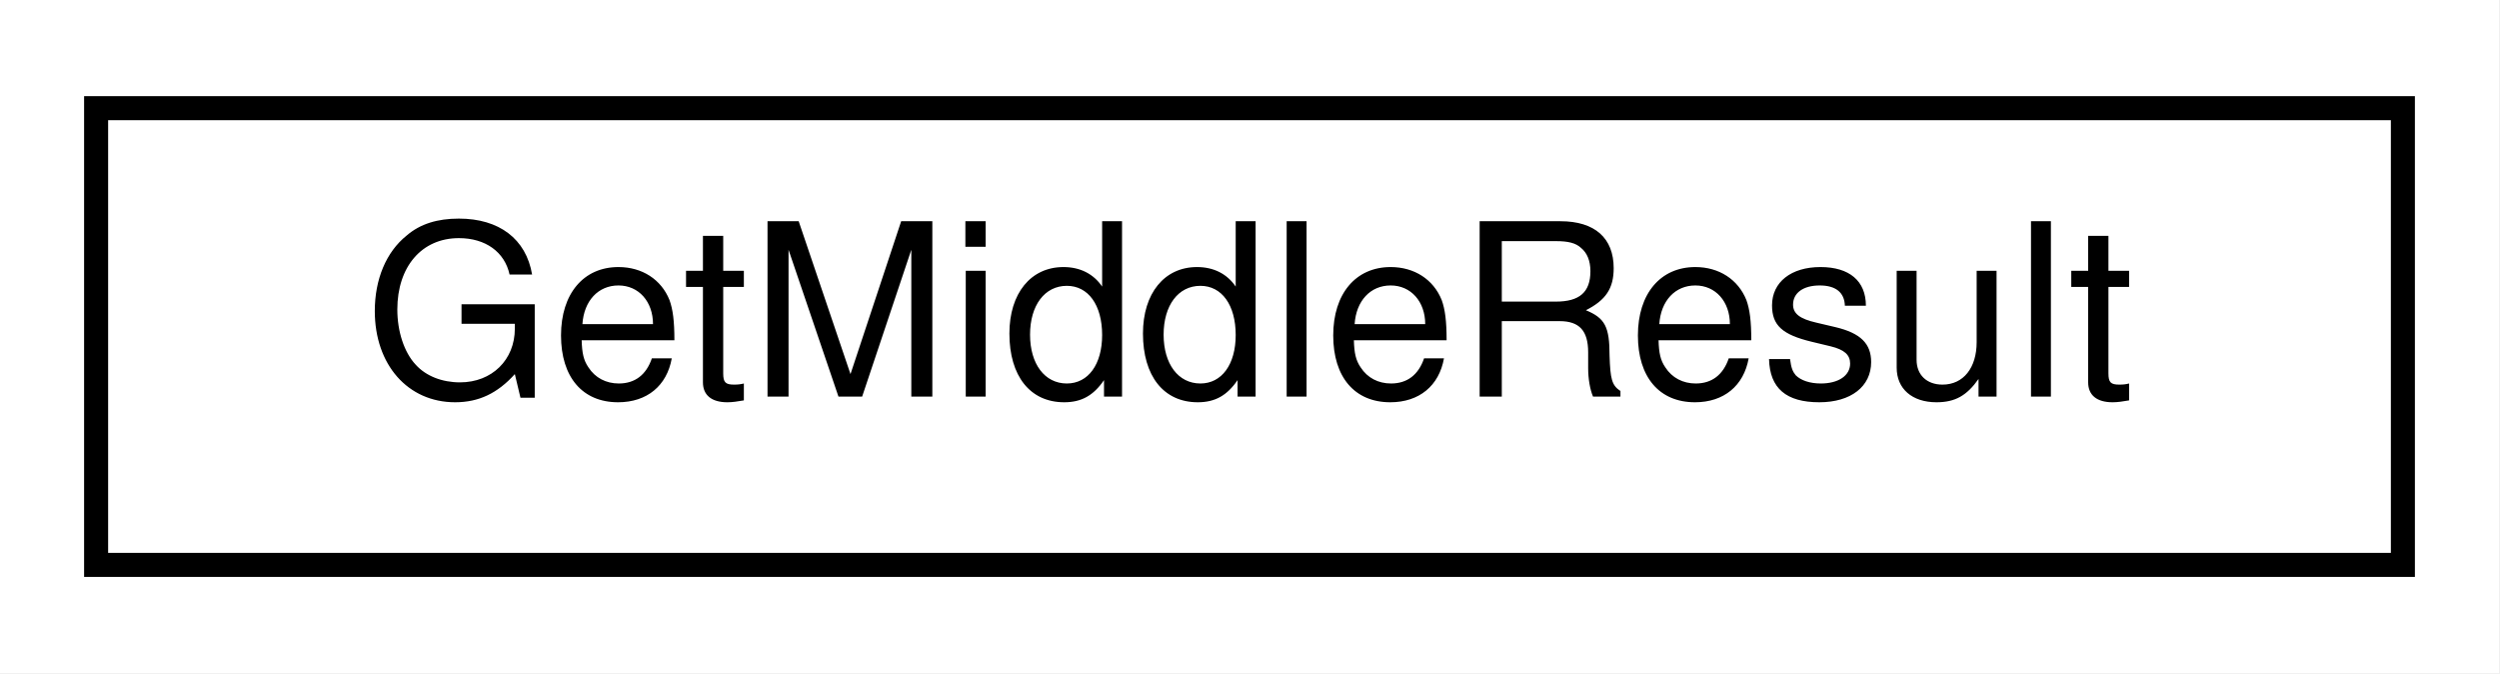
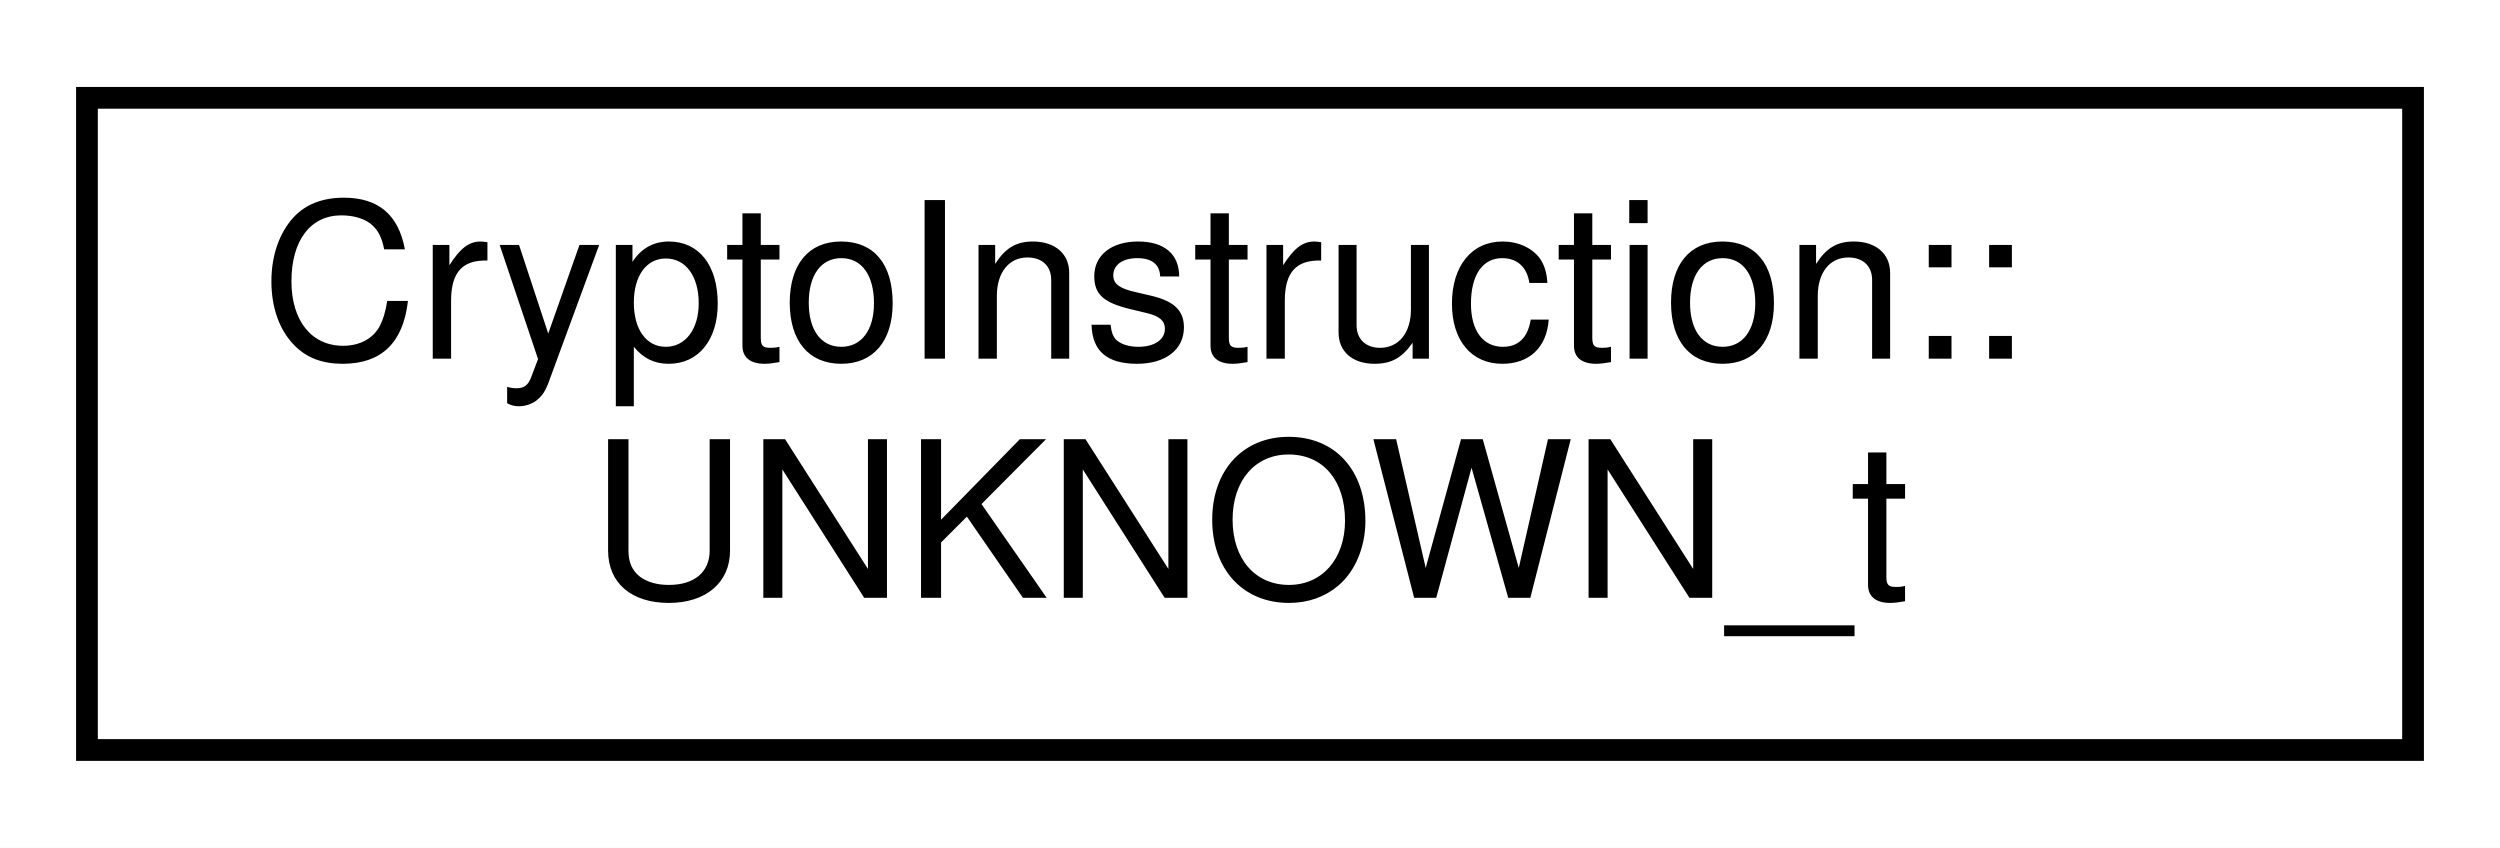
- <svg xmlns="http://www.w3.org/2000/svg" xmlns:xlink="http://www.w3.org/1999/xlink" width="104pt" height="28pt" viewBox="0.00 0.00 104.00 28.00">
-   <g id="graph0" class="graph" transform="scale(1 1) rotate(0) translate(4 24)">
-     <polygon fill="#ffffff" stroke="transparent" points="-4,4 -4,-24 100,-24 100,4 -4,4" />
+ <svg xmlns="http://www.w3.org/2000/svg" xmlns:xlink="http://www.w3.org/1999/xlink" width="115pt" height="39pt" viewBox="0.00 0.00 115.00 39.00">
+   <g id="graph0" class="graph" transform="scale(1 1) rotate(0) translate(4 35)">
+     <polygon fill="#ffffff" stroke="transparent" points="-4,4 -4,-35 111,-35 111,4 -4,4" />
    <g id="node1" class="node">
      <g id="a_node1">
-         <a xlink:href="structGetMiddleResult.html" target="_top" xlink:title=" ">
-           <polygon fill="#ffffff" stroke="#000000" points="0,-.5 0,-19.5 96,-19.5 96,-.5 0,-.5" />
-           <text text-anchor="middle" x="48" y="-7.5" font-family="Helvetica,sans-Serif" font-size="10.00" fill="#000000">GetMiddleResult</text>
+         <a xlink:href="structCryptoInstruction_1_1UNKNOWN__t.html" target="_top" xlink:title=" ">
+           <polygon fill="#ffffff" stroke="#000000" points="0,-.5 0,-30.5 107,-30.5 107,-.5 0,-.5" />
+           <text text-anchor="start" x="8" y="-18.5" font-family="Helvetica,sans-Serif" font-size="10.00" fill="#000000">CryptoInstruction::</text>
+           <text text-anchor="middle" x="53.5" y="-7.5" font-family="Helvetica,sans-Serif" font-size="10.00" fill="#000000">UNKNOWN_t</text>
        </a>
      </g>
    </g>
  </g>
</svg>
